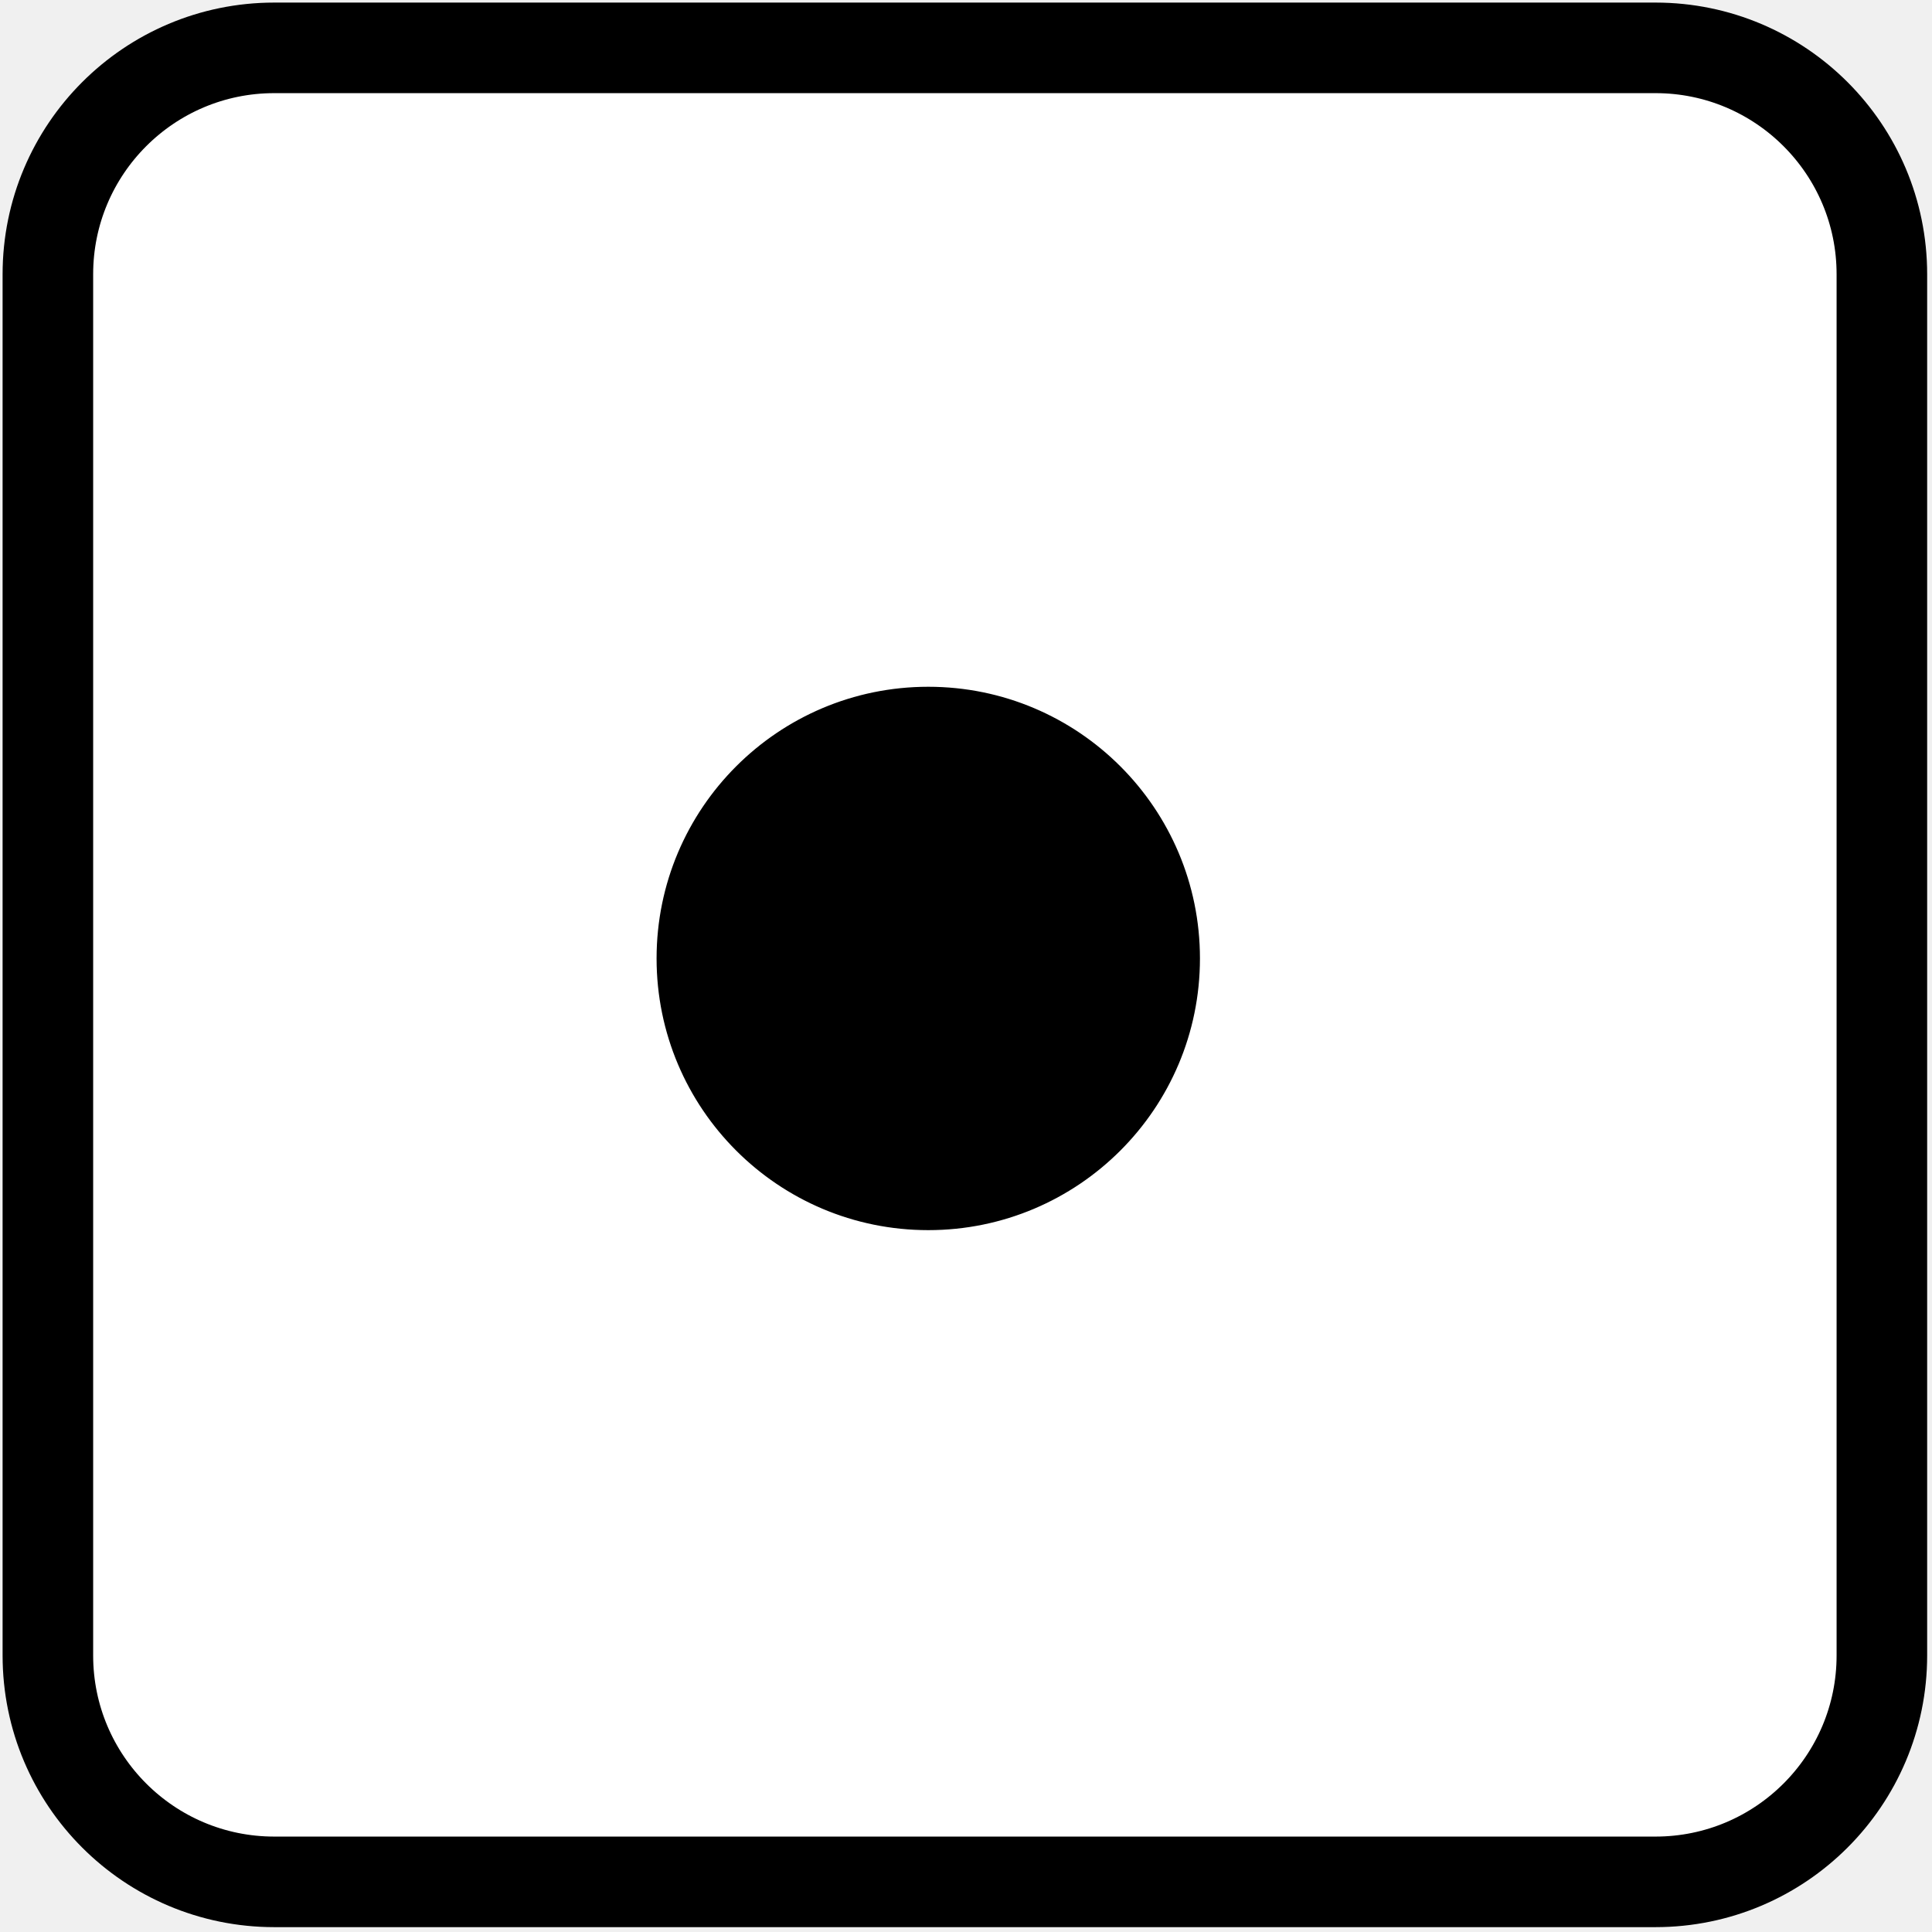
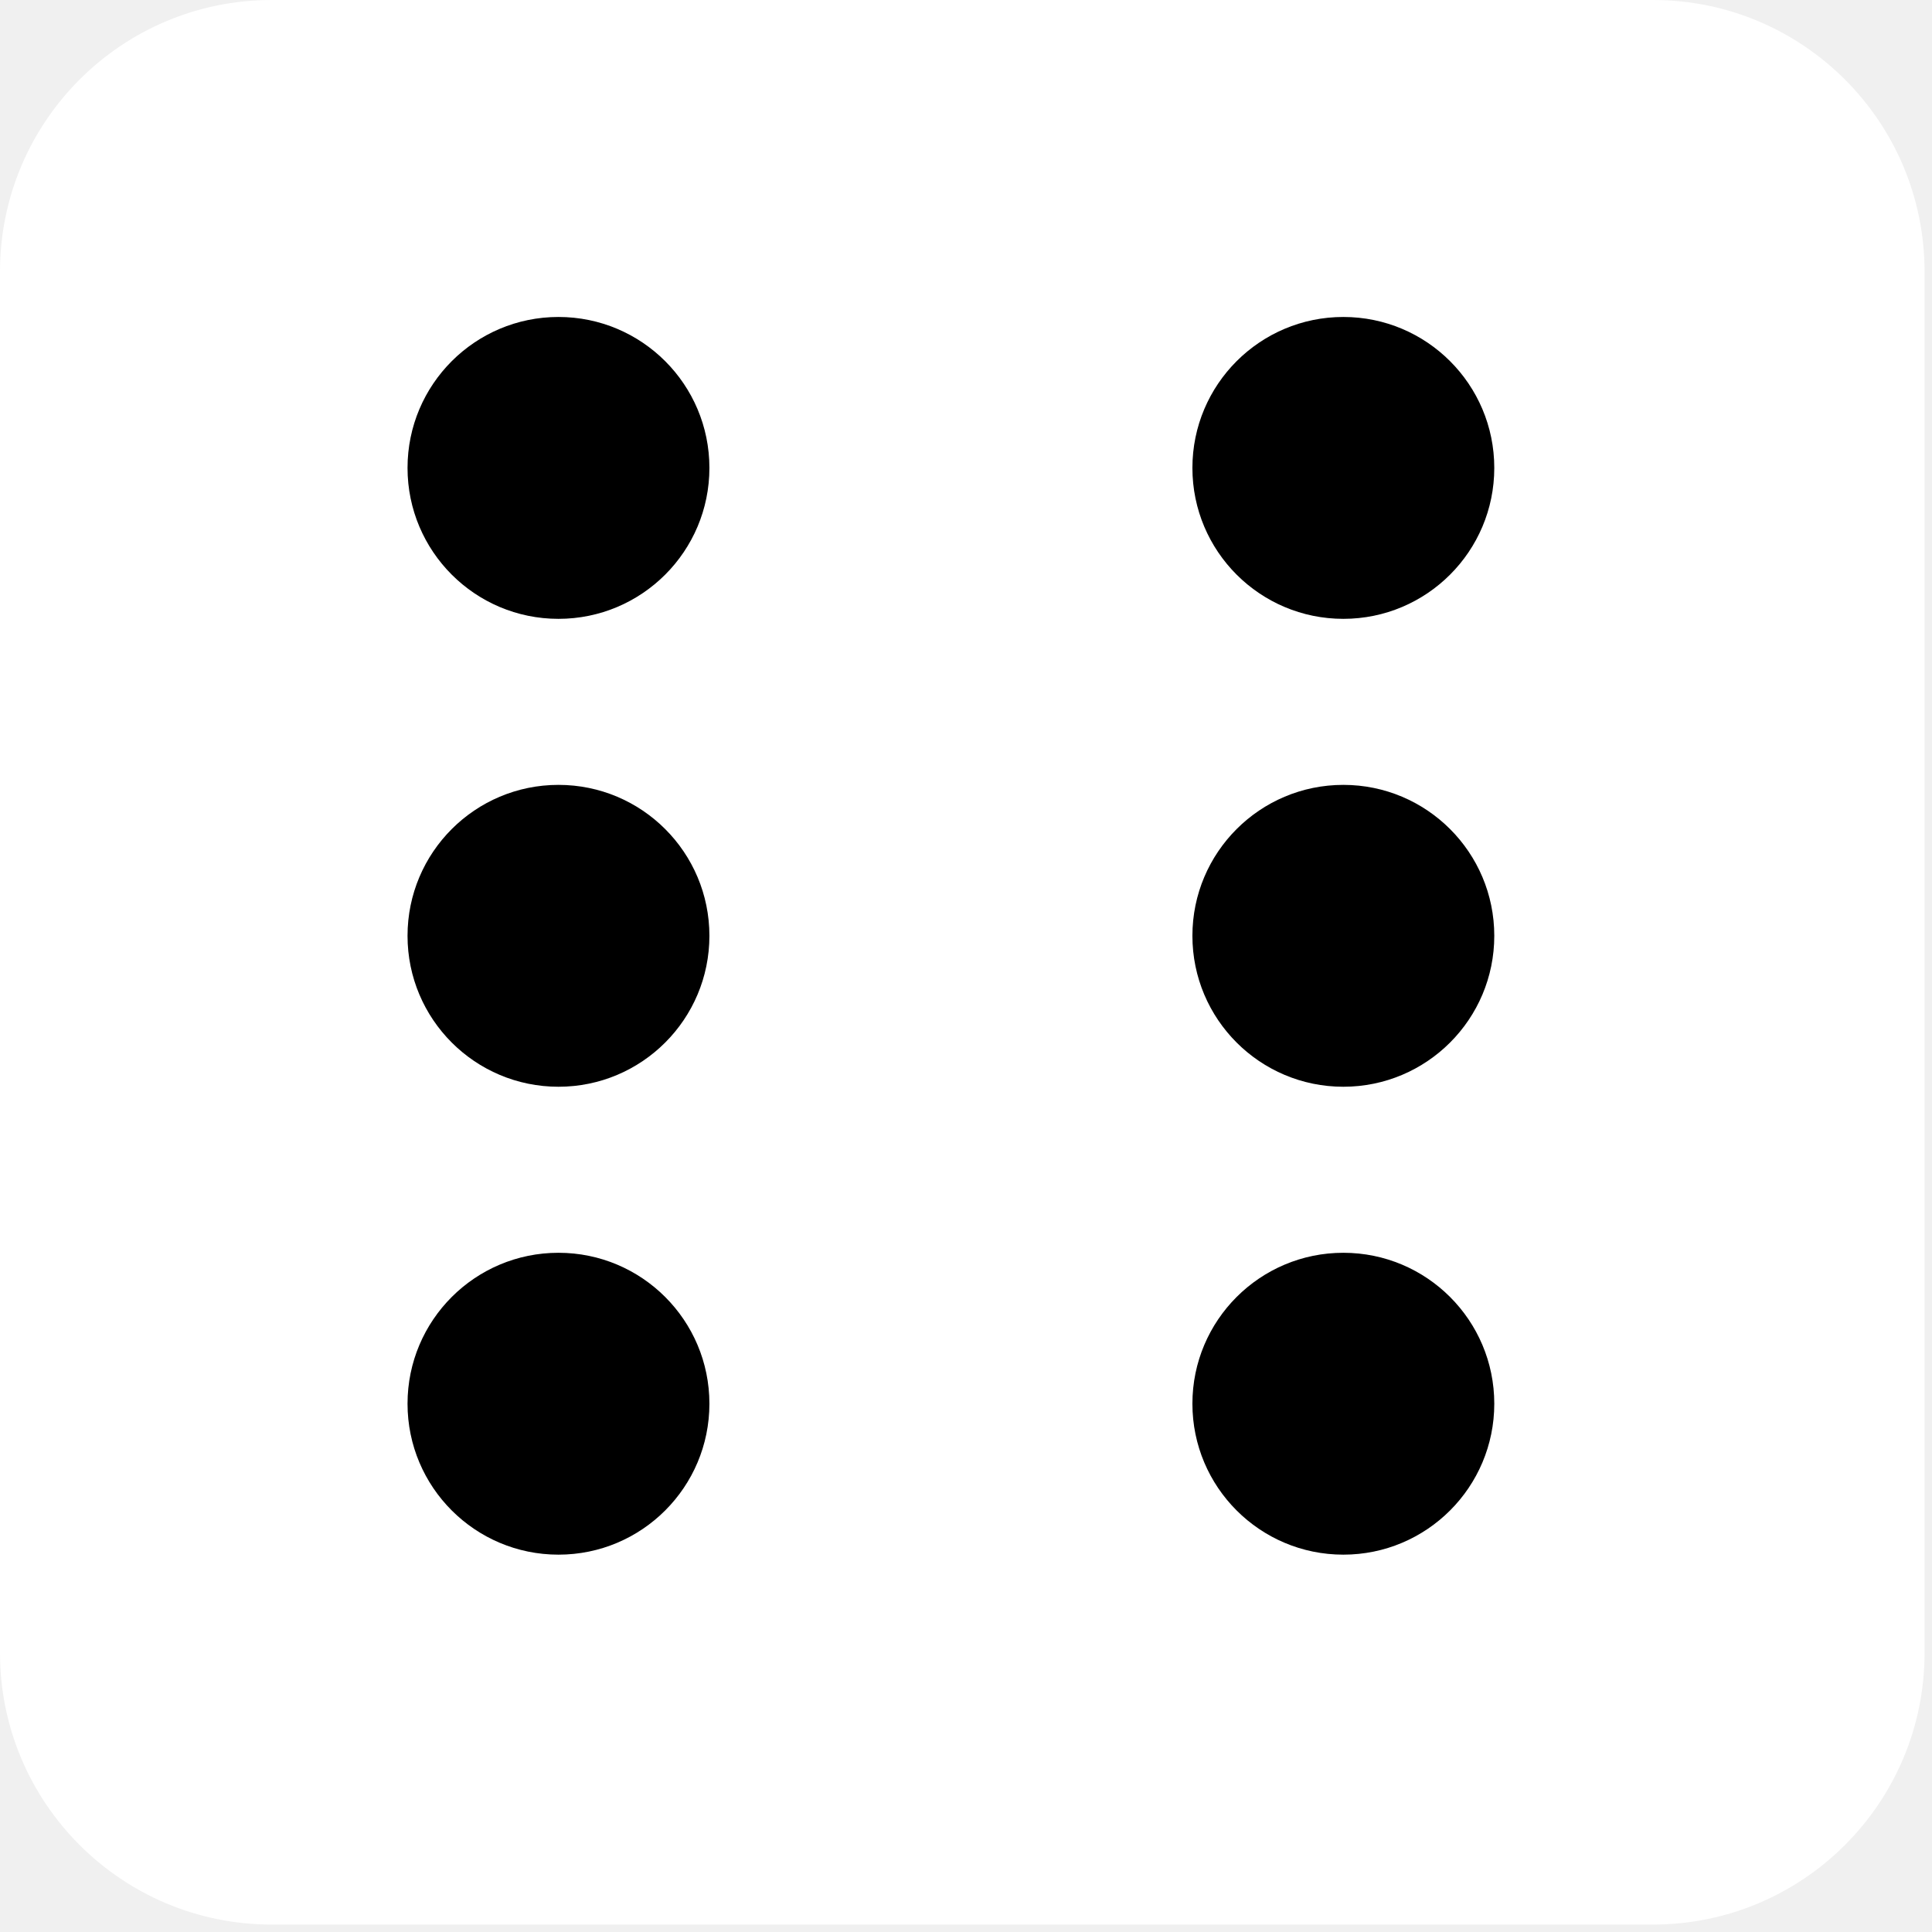
<svg xmlns="http://www.w3.org/2000/svg" width="128" height="128" viewBox="0 0 128 128" fill="none">
-   <rect x="3.172" y="3.171" width="121.507" height="121.507" rx="15" fill="white" stroke="black" stroke-width="6" />
-   <circle cx="61.5" cy="63.5" r="17.5" fill="black" />
-   <circle cx="61.5" cy="63.5" r="17.5" stroke="black" />
+   <path d="M0 18C0 8.059 8.059 0 18 0L109.507 0C119.448 0 127.507 8.059 127.507 18V109.507C127.507 119.448 119.448 127.507 109.507 127.507H18C8.059 127.507 0 119.448 0 109.507L0 18Z" fill="white" />
+   <circle cx="37" cy="31" r="10" fill="black" />
+   <circle cx="89" cy="31" r="10" fill="black" />
+   <circle cx="37" cy="62" r="10" fill="black" />
+   <circle cx="89" cy="62" r="10" fill="black" />
+   <circle cx="89" cy="93" r="10" fill="black" />
+   <circle cx="37" cy="93" r="10" fill="black" />
</svg>
